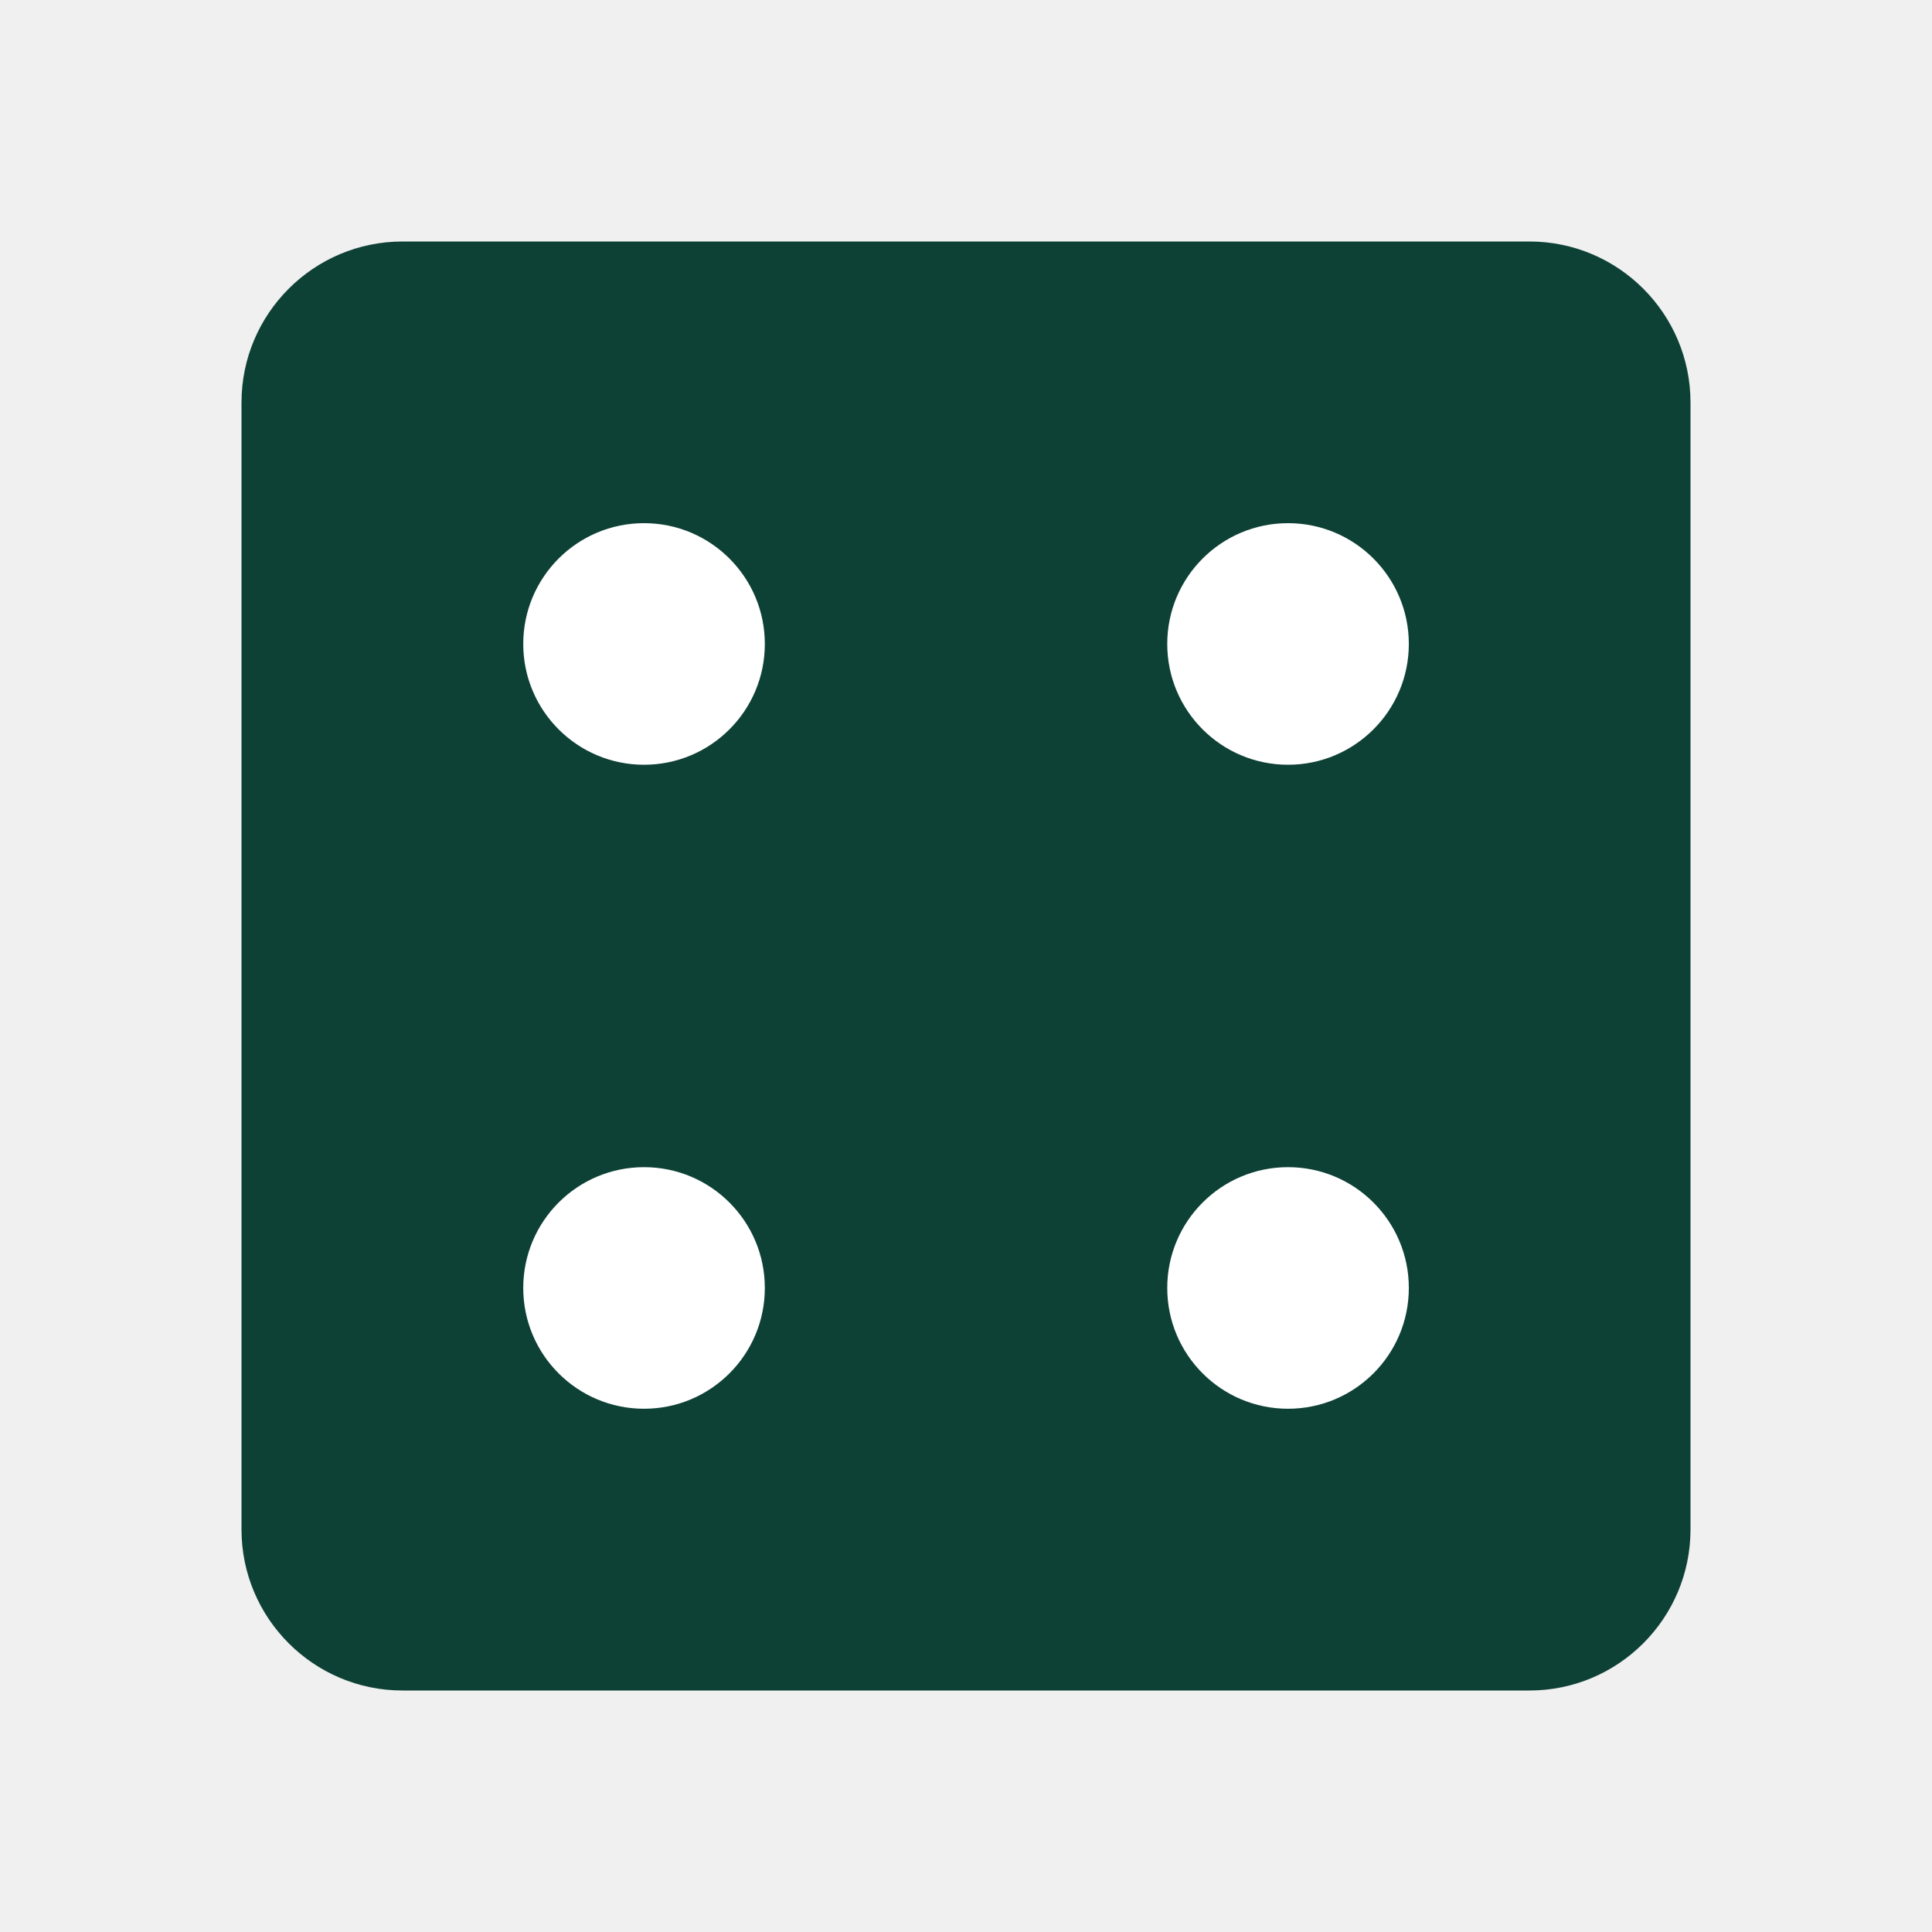
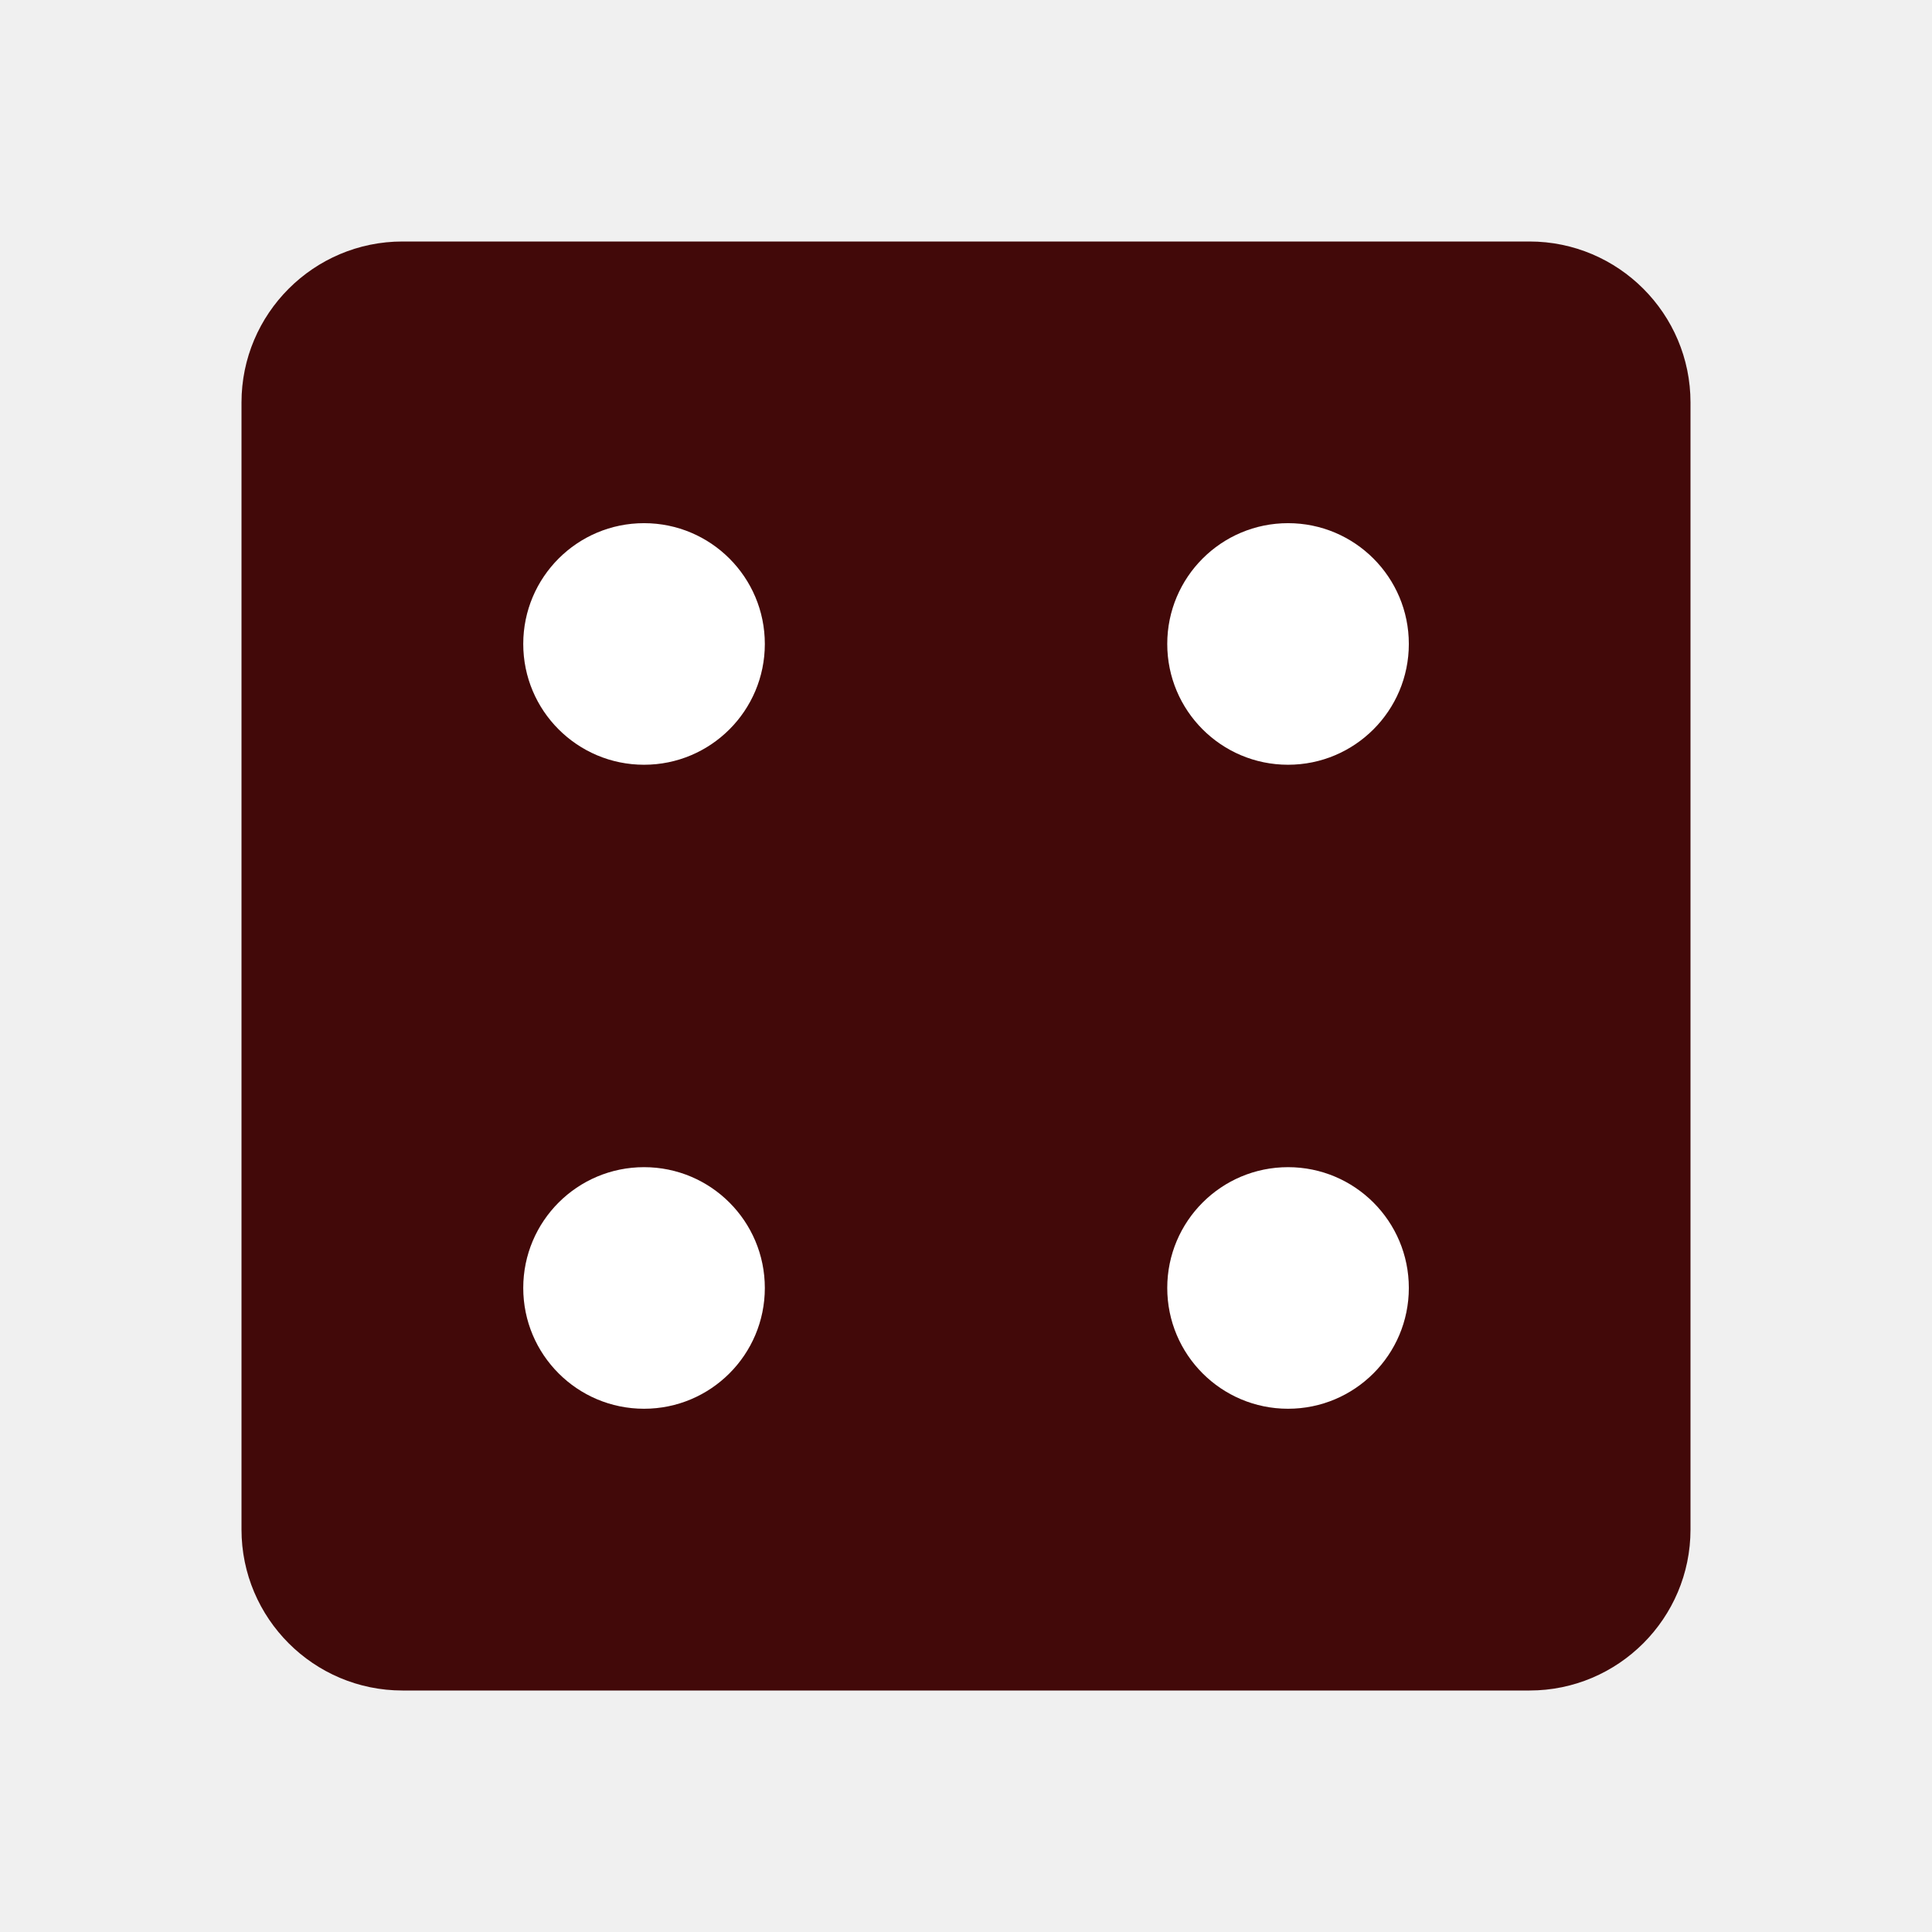
<svg xmlns="http://www.w3.org/2000/svg" height="24" viewBox="0 0 24 24" width="24" version="1.1" id="svg4718">
  <defs id="defs4722" />
  <rect style="fill:#ffffff;fill-opacity:0.996;stroke:#ffffff;stroke-width:0;stroke-linejoin:round" id="rect5204" width="13.491" height="12.391" x="5.153" y="5.906" ry="1.0742064e-13" />
-   <path d="M19 3H5c-1.103 0-2 .897-2 2v14c0 1.103.897 2 2 2h14c1.103 0 2-.897 2-2V5c0-1.103-.897-2-2-2zM8 17.5a1.5 1.5 0 1 1 .001-3.001A1.5 1.5 0 0 1 8 17.5zm0-8a1.5 1.5 0 1 1 .001-3.001A1.5 1.5 0 0 1 8 9.5zm8 8a1.5 1.5 0 1 1 .001-3.001A1.5 1.5 0 0 1 16 17.5zm0-8a1.5 1.5 0 1 1 .001-3.001A1.5 1.5 0 0 1 16 9.5z" id="path4716" style="fill:#0d4136;fill-opacity:0.996" />
+   <path d="M19 3H5c-1.103 0-2 .897-2 2v14c0 1.103.897 2 2 2h14c1.103 0 2-.897 2-2V5c0-1.103-.897-2-2-2zM8 17.5a1.5 1.5 0 1 1 .001-3.001A1.5 1.5 0 0 1 8 17.5zm0-8a1.5 1.5 0 1 1 .001-3.001A1.5 1.5 0 0 1 8 9.5zm8 8a1.5 1.5 0 1 1 .001-3.001A1.5 1.5 0 0 1 16 17.5zm0-8a1.5 1.5 0 1 1 .001-3.001A1.5 1.5 0 0 1 16 9.5z" id="path4716" style="fill:#420909;fill-opacity:1" />
</svg>
